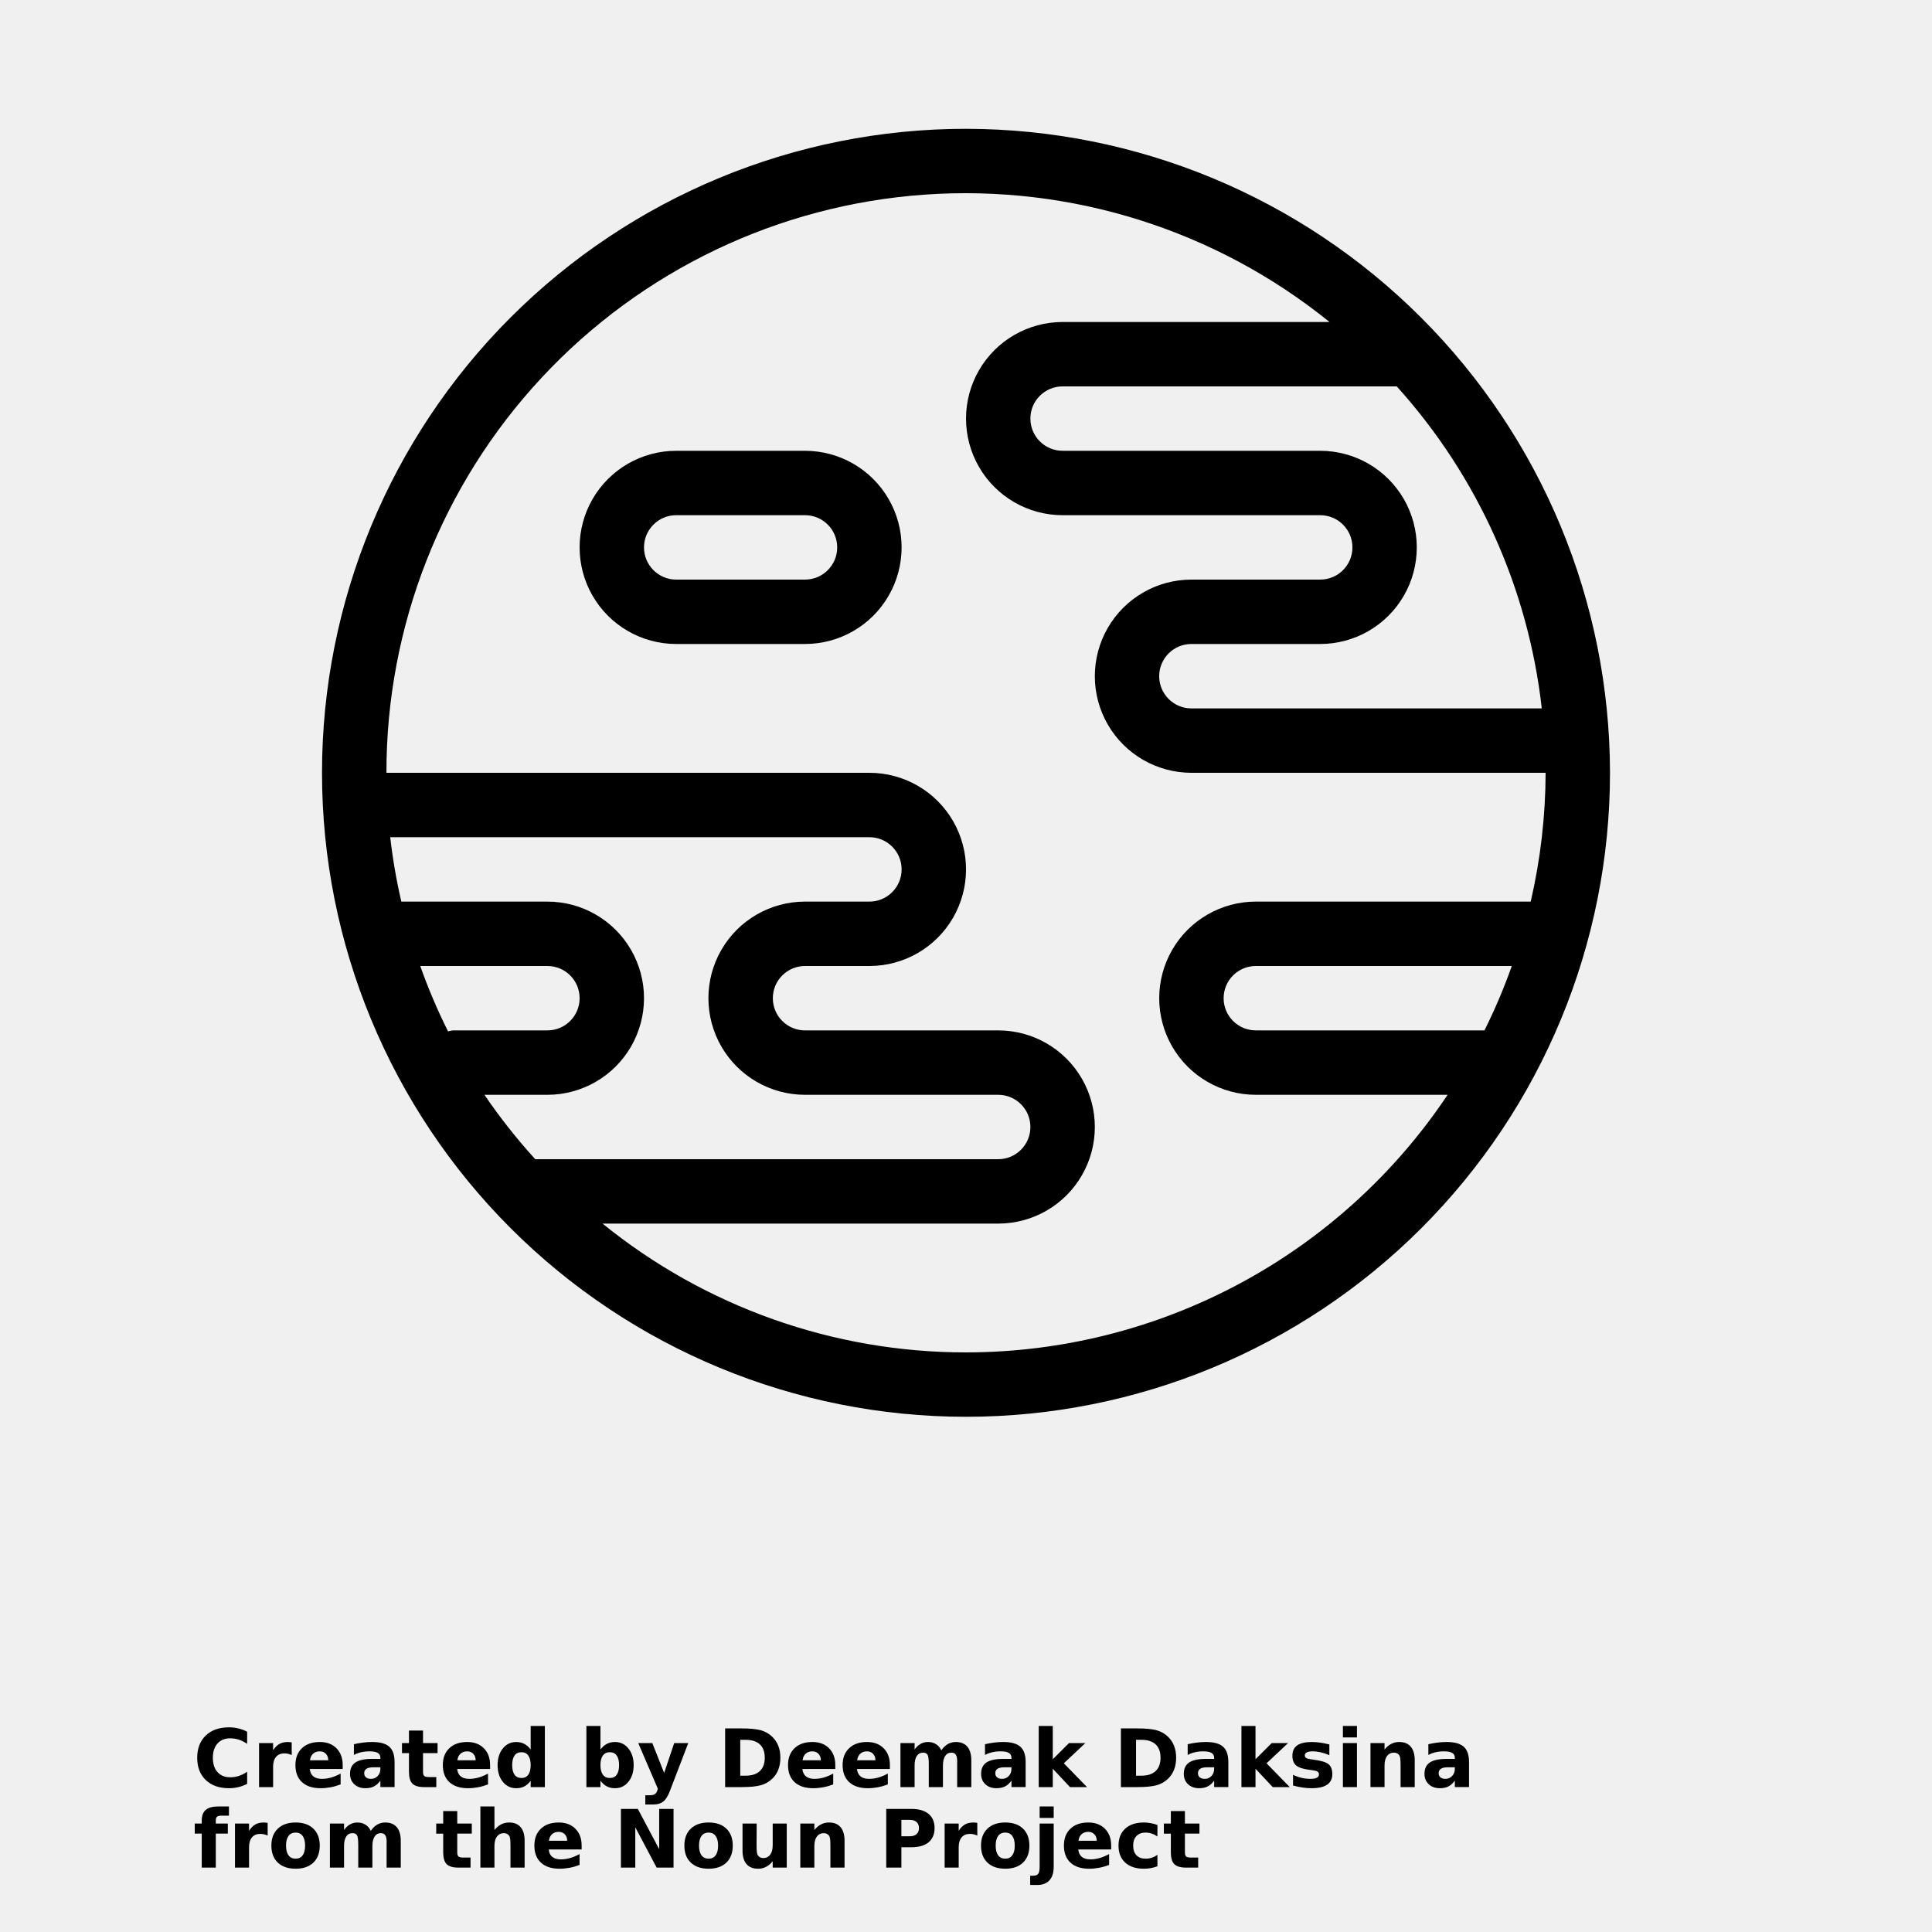
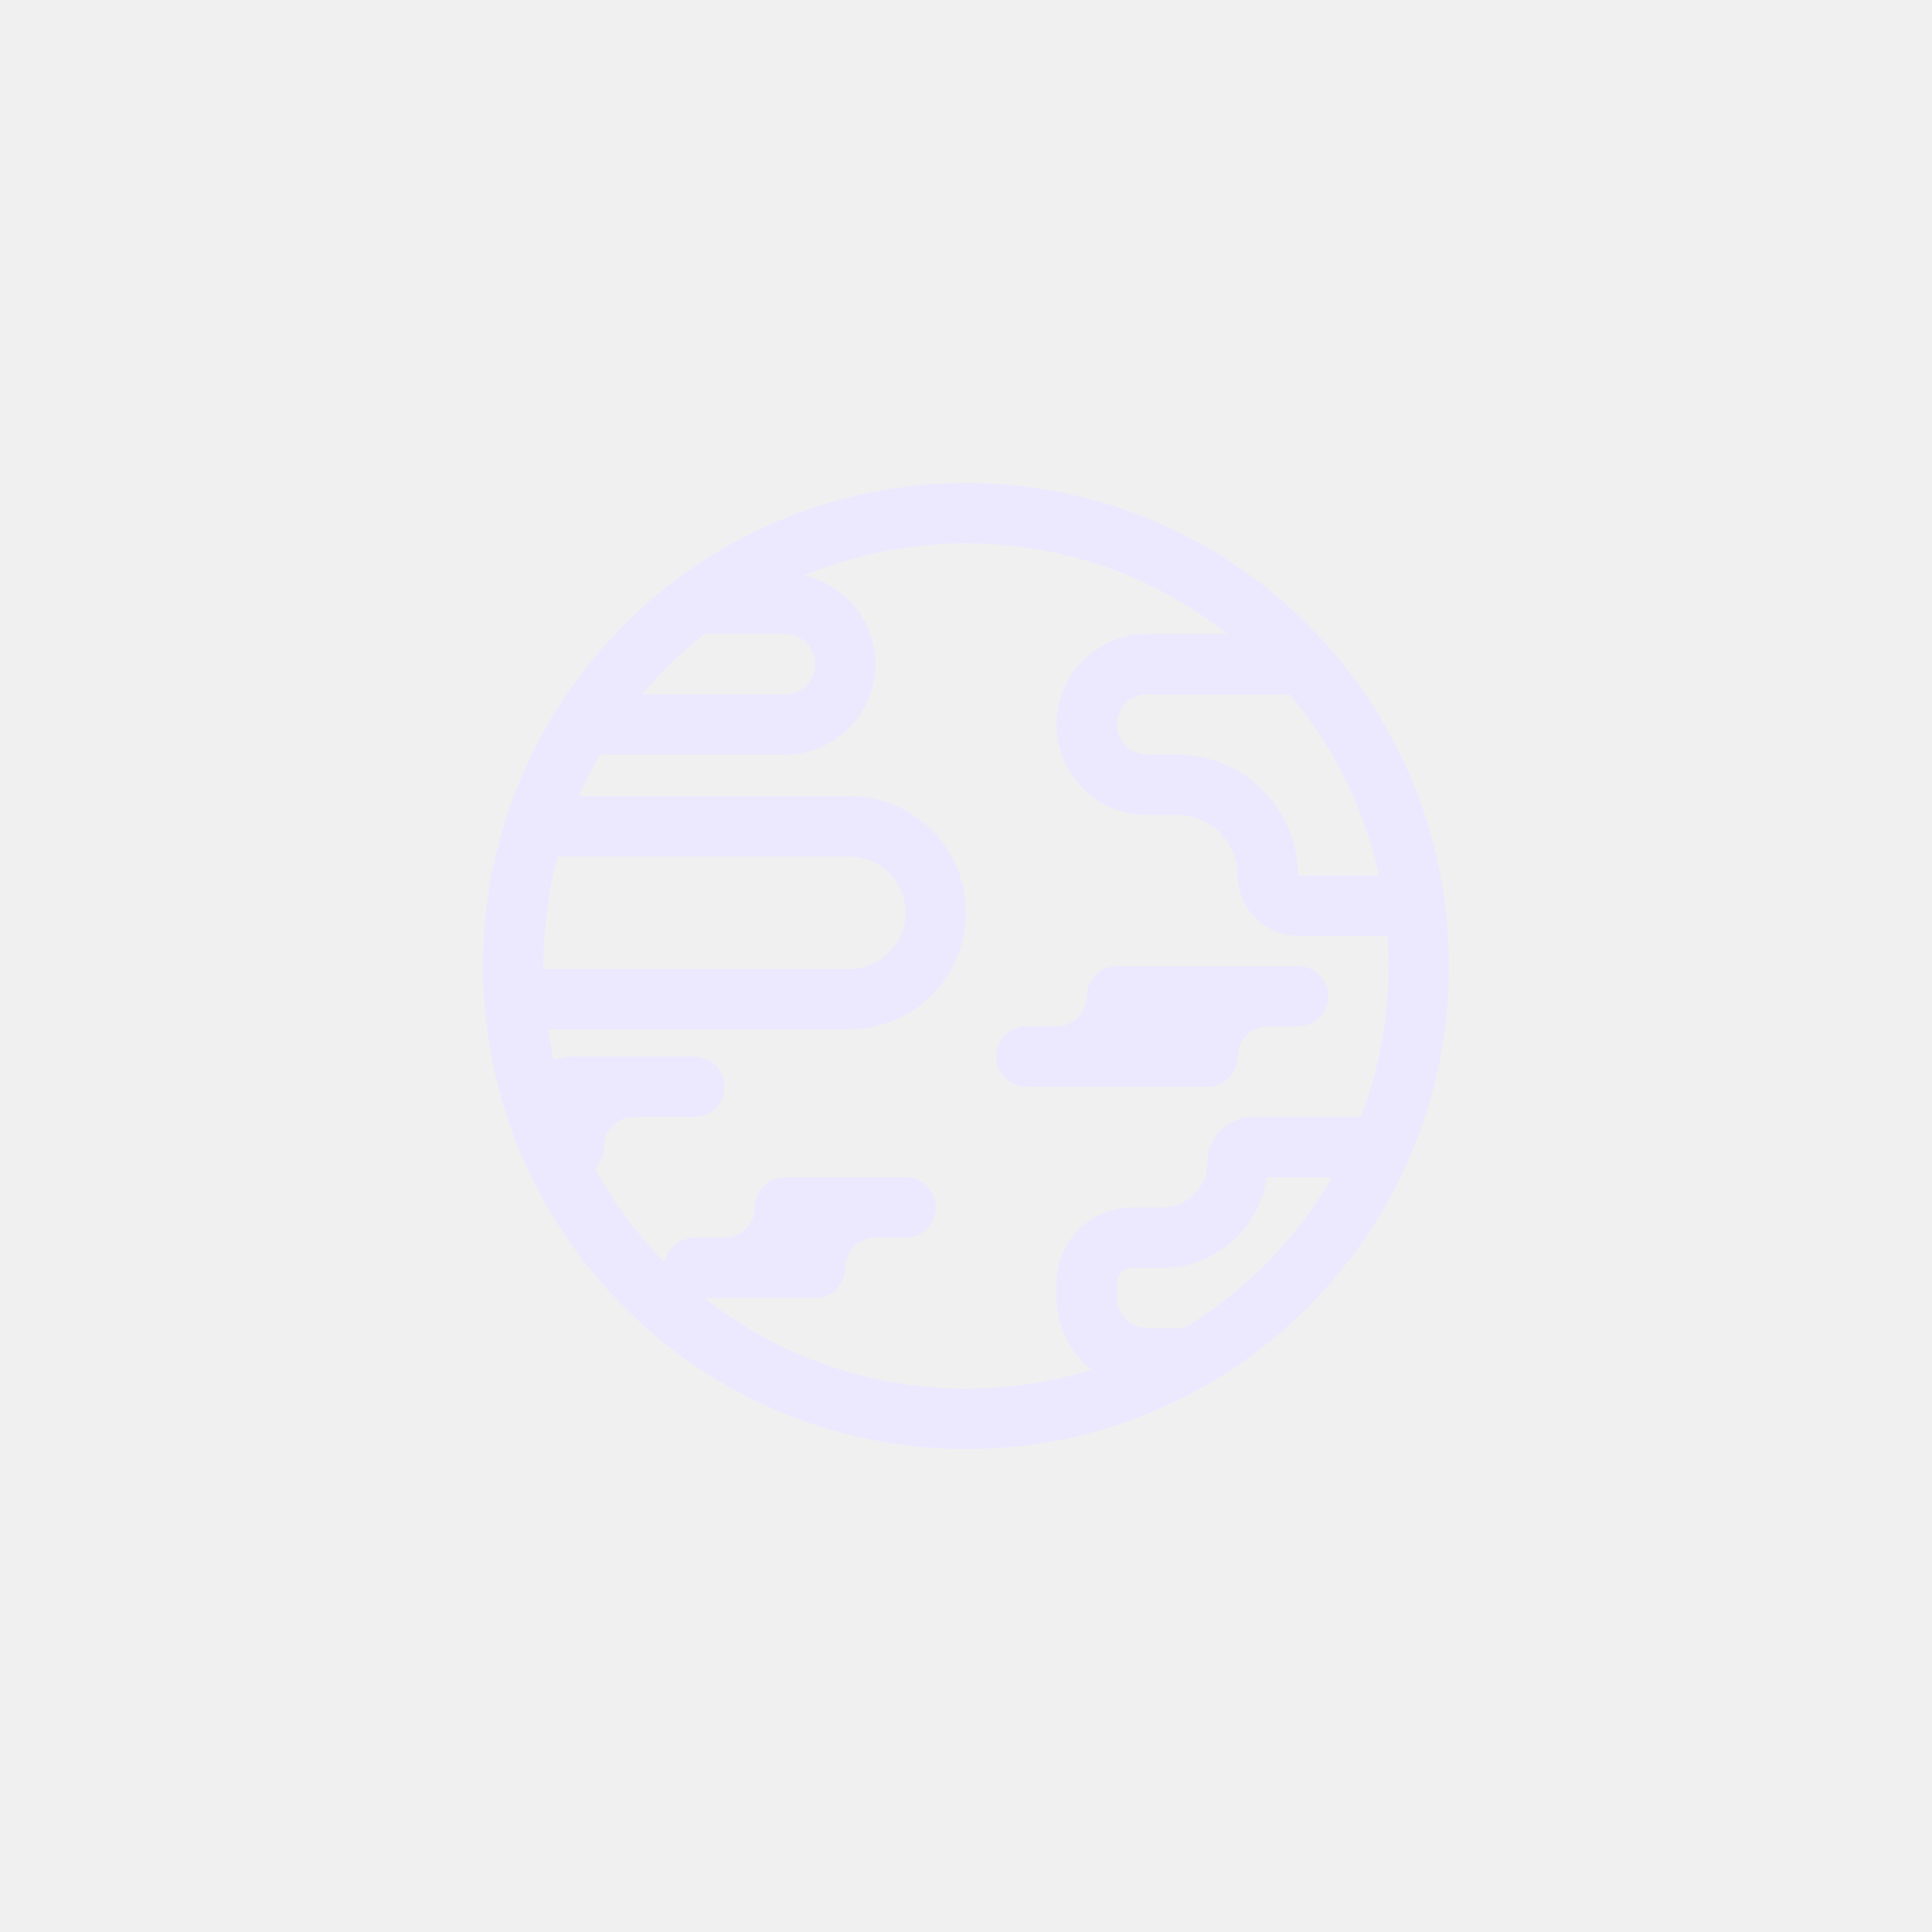
- <svg xmlns="http://www.w3.org/2000/svg" xmlns:xlink="http://www.w3.org/1999/xlink" width="700pt" height="700pt" version="1.1" viewBox="0 0 700 700">
+ <svg xmlns="http://www.w3.org/2000/svg" width="64" height="64" viewBox="0 0 64 64" fill="none">
+   <rect width="64" height="64" fill="none" />
+   <g clip-path="url(#clip0_326_1512)">
+     <mask id="path-3-inside-1_326_1512" fill="white">
+       <path fill-rule="evenodd" clip-rule="evenodd" d="M14 22C14 20.343 15.343 19 17 19H26C27.657 19 29 20.343 29 22V22C29 23.657 27.657 25 26 25H17C15.343 25 14 23.657 14 22V22ZM12.188 30.234C12.188 28.103 13.915 26.375 16.047 26.375H28.141C30.272 26.375 32 28.103 32 30.234V30.234C32 32.366 30.272 34.094 28.141 34.094H16.047C13.915 34.094 12.188 32.366 12.188 30.234V30.234ZM24 36C24 35.448 23.552 35 23 35H19C17.895 35 17 35.895 17 37V37V37.5C17 38.328 17.672 39 18.5 39H19C19.552 39 20 38.552 20 38V38C20 37.448 20.448 37 21 37H23C23.552 37 24 36.552 24 36V36ZM36 33C36 32.448 36.448 32 37 32H43C43.552 32 44 32.448 44 33V33C44 33.552 43.552 34 43 34H42C41.448 34 41 34.448 41 35V35C41 35.552 40.552 36 40 36H34C33.448 36 33 35.552 33 35V35C33 34.448 33.448 34 34 34H35C35.552 34 36 33.552 36 33V33ZM55 24C55 22.343 53.657 21 52 21H38C36.343 21 35 22.343 35 24V24C35 25.657 36.343 27 38 27H39C40.105 27 41 27.895 41 29V29C41 30.105 41.895 31 43 31H58C59.105 31 60 30.105 60 29V29C60 27.895 59.105 27 58 27H57.5C56.119 27 55 25.881 55 24.5V24ZM29.844 48.625C29.844 47.555 30.711 46.688 31.781 46.688H47.719C48.789 46.688 49.656 47.555 49.656 48.625V48.625C49.656 49.695 48.789 50.562 47.719 50.562H31.781C30.711 50.562 29.844 49.695 29.844 48.625V48.625ZM25 40C25 39.448 25.448 39 26 39H30C30.552 39 31 39.448 31 40V40C31 40.552 30.552 41 30 41H29C28.448 41 28 41.448 28 42V42C28 42.552 27.552 43 27 43H23C22.448 43 22 42.552 22 42V42C22 41.448 22.448 41 23 41H24C24.552 41 25 40.552 25 40V40ZM40 38.5C40 37.672 40.672 37 41.5 37H49C50.105 37 51 37.895 51 39V39C51 40.105 50.105 41 49 41H47.5C46.119 41 45 42.119 45 43.5V43.5C45 44.881 43.881 46 42.5 46H38C36.343 46 35 44.657 35 43V42.5C35 41.119 36.119 40 37.5 40H38.5C39.328 40 40 39.328 40 38.5V38.5Z" />
+     </mask>
+     <path d="M26 17H17V21H26V17ZM17 27H26V23H17V27ZM28.141 24.375H16.047V28.375H28.141V24.375ZM16.047 36.094H28.141V32.094H16.047V36.094ZM19 37H23V33H19V37ZM19 37.5V37H15V37.5H19ZM19 37H18.5V41H19V37ZM23 35H21V39H23V35ZM43 30H37V34H43V30ZM42 36H43V32H42V36ZM34 38H40V34H34V38ZM35 32H34V36H35V32ZM38 23H52V19H38V23ZM39 25H38V29H39V25ZM58 29H43V33H58V29ZM57.5 29H58V25H57.5V29ZM53 24V24.5H57V24H53ZM47.719 44.688H31.781V48.688H47.719V44.688ZM31.781 52.562H47.719V48.562H31.781V52.562ZM30 37H26V41H30V37ZM29 43H30V39H29V43ZM23 45H27V41H23V45ZM24 39H23V43H24V39ZM49 35H41.5V39H49V35ZM47.5 43H49V39H47.5V43ZM42.5 44H38V48H42.5V44ZM37 43V42.5H33V43H37ZM37.5 42H38.5V38H37.5V42ZM38.5 42C40.433 42 42 40.433 42 38.5H38C38 38.224 38.224 38 38.5 38V42ZM37 42.5C37 42.224 37.224 42 37.5 42V38C35.015 38 33 40.015 33 42.5H37ZM38 44C37.448 44 37 43.552 37 43H33C33 45.761 35.239 48 38 48V44ZM47.5 39C45.015 39 43 41.015 43 43.5H47C47 43.224 47.224 43 47.5 43V39ZM49 39H49V43C51.209 43 53 41.209 53 39H49ZM41.5 35C39.567 35 38 36.567 38 38.5H42C42 38.776 41.776 39 41.5 39V35ZM49 39H49H53C53 36.791 51.209 35 49 35V39ZM24 43C25.657 43 27 41.657 27 40H23C23 39.448 23.448 39 24 39V43ZM24 42C24 42.552 23.552 43 23 43V39C21.343 39 20 40.343 20 42H24ZM23 41C23.552 41 24 41.448 24 42H20C20 43.657 21.343 45 23 45V41ZM26 42C26 41.448 26.448 41 27 41V45C28.657 45 30 43.657 30 42H26ZM29 39C27.343 39 26 40.343 26 42H30C30 42.552 29.552 43 29 43V39ZM29 40C29 39.448 29.448 39 30 39V43C31.657 43 33 41.657 33 40H29ZM26 37C24.343 37 23 38.343 23 40H27C27 40.552 26.552 41 26 41V37ZM30 41C29.448 41 29 40.552 29 40H33C33 38.343 31.657 37 30 37V41ZM31.781 48.562C31.786 48.562 31.796 48.564 31.806 48.568C31.815 48.572 31.821 48.577 31.825 48.581C31.83 48.585 31.834 48.591 31.838 48.6C31.842 48.61 31.844 48.62 31.844 48.625H27.844C27.844 50.8 29.607 52.562 31.781 52.562V48.562ZM47.656 48.625C47.656 48.62 47.658 48.61 47.662 48.6C47.666 48.591 47.67 48.585 47.675 48.581C47.679 48.577 47.685 48.572 47.694 48.568C47.704 48.564 47.714 48.562 47.719 48.562V52.562C49.893 52.562 51.656 50.8 51.656 48.625H47.656ZM31.781 44.688C29.607 44.688 27.844 46.45 27.844 48.625H31.844C31.844 48.63 31.842 48.64 31.838 48.65C31.834 48.659 31.83 48.665 31.825 48.669C31.821 48.673 31.815 48.678 31.806 48.682C31.796 48.686 31.786 48.688 31.781 48.688V44.688ZM47.719 48.688C47.714 48.688 47.704 48.686 47.694 48.682C47.685 48.678 47.679 48.673 47.675 48.669C47.67 48.665 47.666 48.659 47.662 48.65C47.658 48.64 47.656 48.63 47.656 48.625H51.656C51.656 46.45 49.893 44.688 47.719 44.688V48.688ZM57.5 25C57.224 25 57 24.776 57 24.5H53C53 26.985 55.015 29 57.5 29V25ZM62 29C62 26.791 60.209 25 58 25V29H58H62ZM58 33C60.209 33 62 31.209 62 29H58H58V33ZM39 29C39 31.209 40.791 33 43 33V29H43H39ZM39 29H39H43C43 26.791 41.209 25 39 25V29ZM33 24C33 26.761 35.239 29 38 29V25C37.448 25 37 24.552 37 24H33ZM52 23C52.552 23 53 23.448 53 24H57C57 21.239 54.761 19 52 19V23ZM35 36C36.657 36 38 34.657 38 33H34C34 32.448 34.448 32 35 32V36ZM35 35C35 35.552 34.552 36 34 36V32C32.343 32 31 33.343 31 35H35ZM34 34C34.552 34 35 34.448 35 35H31C31 36.657 32.343 38 34 38V34ZM39 35C39 34.448 39.448 34 40 34V38C41.657 38 43 36.657 43 35H39ZM42 32C40.343 32 39 33.343 39 35H43C43 35.552 42.552 36 42 36V32ZM42 33C42 32.448 42.448 32 43 32V36C44.657 36 46 34.657 46 33H42ZM37 30C35.343 30 34 31.343 34 33H38C38 33.552 37.552 34 37 34V30ZM43 34C42.448 34 42 33.552 42 33H46C46 31.343 44.657 30 43 30V34ZM23 39C24.657 39 26 37.657 26 36H22C22 35.448 22.448 35 23 35V39ZM22 38C22 38.552 21.552 39 21 39V35C19.343 35 18 36.343 18 38H22ZM19 41C20.657 41 22 39.657 22 38H18C18 37.448 18.448 37 19 37V41ZM23 37C22.448 37 22 36.552 22 36H26C26 34.343 24.657 33 23 33V37ZM19 33C16.791 33 15 34.791 15 37H19H19V33ZM16.047 32.094C15.02 32.094 14.188 31.261 14.188 30.234H10.188C10.188 33.47 12.811 36.094 16.047 36.094V32.094ZM30 30.234C30 31.261 29.168 32.094 28.141 32.094V36.094C31.377 36.094 34 33.47 34 30.234H30ZM16.047 24.375C12.811 24.375 10.188 26.998 10.188 30.234H14.188C14.188 29.207 15.02 28.375 16.047 28.375V24.375ZM28.141 28.375C29.168 28.375 30 29.207 30 30.234H34C34 26.998 31.377 24.375 28.141 24.375V28.375ZM17 23C16.448 23 16 22.552 16 22H12C12 24.761 14.239 27 17 27V23ZM27 22C27 22.552 26.552 23 26 23V27C28.761 27 31 24.761 31 22H27ZM17 17C14.239 17 12 19.239 12 22H16C16 21.448 16.448 21 17 21V17ZM15 37.5C15 39.433 16.567 41 18.5 41V37C18.776 37 19 37.224 19 37.5H15ZM38 19C35.239 19 33 21.239 33 24H37C37 23.448 37.448 23 38 23V19ZM43 43.5C43 43.776 42.776 44 42.5 44V48C44.985 48 47 45.985 47 43.5H43ZM26 21C26.552 21 27 21.448 27 22H31C31 19.239 28.761 17 26 17V21Z" fill="#ECE9FF" mask="url(#path-3-inside-1_326_1512)" />
+   </g>
+   <rect x="17" y="17" width="30" height="30" rx="15" stroke="#ECE9FF" stroke-width="2" />
  <defs>
-     <symbol id="v" overflow="visible">
-       <path d="m19.547-1.172c-1.012 0.523-2.062 0.914-3.156 1.172-1.094 0.27-2.234 0.406-3.422 0.406-3.543 0-6.352-0.988-8.422-2.969-2.062-1.977-3.094-4.66-3.094-8.047 0-3.406 1.031-6.098 3.094-8.078 2.07-1.977 4.879-2.969 8.422-2.969 1.188 0 2.328 0.137 3.422 0.406 1.094 0.262 2.144 0.656 3.156 1.188v4.391c-1.023-0.688-2.027-1.191-3.016-1.516-0.98-0.32-2.016-0.484-3.109-0.484-1.961 0-3.5 0.625-4.625 1.875-1.117 1.25-1.672 2.981-1.672 5.188 0 2.188 0.555 3.914 1.672 5.172 1.125 1.25 2.664 1.875 4.625 1.875 1.094 0 2.129-0.16 3.109-0.484 0.988-0.32 1.992-0.828 3.016-1.516z" />
-     </symbol>
-     <symbol id="d" overflow="visible">
-       <path d="m14.297-11.609c-0.449-0.207-0.891-0.359-1.328-0.453-0.438-0.102-0.883-0.156-1.328-0.156-1.312 0-2.324 0.422-3.031 1.266-0.711 0.836-1.062 2.039-1.062 3.609v7.344h-5.094v-15.953h5.094v2.625c0.656-1.051 1.406-1.816 2.25-2.297 0.852-0.477 1.875-0.719 3.062-0.719 0.176 0 0.363 0.012 0.562 0.031 0.195 0.012 0.484 0.043 0.859 0.094z" />
-     </symbol>
-     <symbol id="a" overflow="visible">
-       <path d="m18.375-8.016v1.453h-11.922c0.125 1.199 0.555 2.094 1.297 2.688 0.738 0.594 1.773 0.891 3.109 0.891 1.07 0 2.172-0.156 3.297-0.469 1.125-0.32 2.281-0.805 3.469-1.453v3.938c-1.211 0.461-2.418 0.805-3.625 1.031-1.211 0.227-2.414 0.344-3.609 0.344-2.898 0-5.148-0.727-6.75-2.188-1.594-1.469-2.391-3.531-2.391-6.188 0-2.594 0.785-4.633 2.359-6.125 1.57-1.5 3.734-2.25 6.484-2.25 2.508 0 4.516 0.758 6.016 2.266 1.508 1.512 2.266 3.531 2.266 6.062zm-5.234-1.703c0-0.969-0.289-1.75-0.859-2.344-0.562-0.594-1.297-0.891-2.203-0.891-0.992 0-1.797 0.281-2.422 0.844-0.617 0.555-0.996 1.352-1.141 2.391z" />
-     </symbol>
-     <symbol id="b" overflow="visible">
-       <path d="m9.594-7.172c-1.062 0-1.867 0.184-2.406 0.547-0.531 0.355-0.797 0.883-0.797 1.578 0 0.648 0.211 1.152 0.641 1.516 0.438 0.367 1.039 0.547 1.812 0.547 0.957 0 1.766-0.344 2.422-1.031s0.984-1.547 0.984-2.578v-0.578zm7.797-1.938v9.109h-5.141v-2.359c-0.688 0.969-1.461 1.672-2.312 2.109-0.855 0.438-1.891 0.656-3.109 0.656-1.656 0-3-0.477-4.031-1.438-1.031-0.969-1.547-2.219-1.547-3.75 0-1.875 0.641-3.25 1.922-4.125 1.289-0.875 3.316-1.312 6.078-1.312h3v-0.391c0-0.812-0.32-1.406-0.953-1.781-0.637-0.375-1.633-0.562-2.984-0.562-1.086 0-2.102 0.109-3.047 0.328-0.938 0.219-1.809 0.547-2.609 0.984v-3.891c1.082-0.258 2.176-0.457 3.281-0.594 1.102-0.145 2.207-0.219 3.312-0.219 2.875 0 4.945 0.57 6.219 1.703 1.281 1.137 1.922 2.981 1.922 5.531z" />
-     </symbol>
-     <symbol id="c" overflow="visible">
-       <path d="m8.016-20.484v4.531h5.266v3.641h-5.266v6.766c0 0.742 0.145 1.246 0.438 1.516 0.301 0.262 0.891 0.391 1.766 0.391h2.609v3.641h-4.359c-2.023 0-3.453-0.414-4.297-1.25-0.836-0.844-1.25-2.273-1.25-4.297v-6.766h-2.531v-3.641h2.531v-4.531z" />
-     </symbol>
-     <symbol id="l" overflow="visible">
-       <path d="m13.297-13.625v-8.531h5.141v22.156h-5.141v-2.312c-0.699 0.949-1.469 1.641-2.312 2.078-0.844 0.426-1.824 0.641-2.938 0.641-1.969 0-3.586-0.773-4.844-2.328-1.262-1.562-1.891-3.578-1.891-6.047 0-2.457 0.629-4.469 1.891-6.031 1.258-1.562 2.875-2.344 4.844-2.344 1.102 0 2.078 0.227 2.922 0.672 0.852 0.438 1.629 1.121 2.328 2.047zm-3.359 10.328c1.094 0 1.926-0.395 2.5-1.188 0.57-0.801 0.859-1.961 0.859-3.484 0-1.508-0.289-2.664-0.859-3.469-0.574-0.801-1.406-1.203-2.5-1.203-1.086 0-1.914 0.402-2.484 1.203-0.574 0.805-0.859 1.961-0.859 3.469 0 1.523 0.285 2.684 0.859 3.484 0.57 0.793 1.398 1.188 2.484 1.188z" />
-     </symbol>
-     <symbol id="k" overflow="visible">
-       <path d="m10.938-3.297c1.094 0 1.926-0.395 2.5-1.188 0.57-0.801 0.859-1.961 0.859-3.484 0-1.508-0.289-2.664-0.859-3.469-0.574-0.801-1.406-1.203-2.5-1.203s-1.934 0.402-2.516 1.203c-0.586 0.805-0.875 1.961-0.875 3.469 0 1.512 0.289 2.668 0.875 3.469 0.582 0.805 1.422 1.203 2.516 1.203zm-3.391-10.328c0.707-0.926 1.488-1.609 2.344-2.047 0.852-0.445 1.832-0.672 2.938-0.672 1.969 0 3.582 0.781 4.844 2.344 1.27 1.562 1.906 3.574 1.906 6.031 0 2.469-0.637 4.484-1.906 6.047-1.262 1.555-2.875 2.328-4.844 2.328-1.105 0-2.086-0.219-2.938-0.656-0.855-0.438-1.637-1.125-2.344-2.062v2.312h-5.094v-22.156h5.094z" />
-     </symbol>
-     <symbol id="j" overflow="visible">
-       <path d="m0.359-15.953h5.094l4.297 10.828 3.641-10.828h5.094l-6.703 17.469c-0.68 1.77-1.465 3.008-2.359 3.719-0.898 0.707-2.078 1.062-3.547 1.062h-2.953v-3.344h1.594c0.863 0 1.492-0.141 1.891-0.422 0.395-0.273 0.703-0.766 0.922-1.484l0.141-0.438z" />
-     </symbol>
-     <symbol id="f" overflow="visible">
-       <path d="m8.156-17.125v12.984h1.969c2.238 0 3.945-0.555 5.125-1.672 1.188-1.113 1.781-2.727 1.781-4.844 0-2.102-0.59-3.707-1.766-4.812-1.18-1.102-2.891-1.656-5.141-1.656zm-5.484-4.141h5.797c3.219 0 5.617 0.23 7.203 0.688 1.582 0.461 2.941 1.242 4.078 2.344 0.988 0.961 1.723 2.07 2.203 3.328 0.488 1.25 0.734 2.668 0.734 4.25 0 1.605-0.246 3.039-0.734 4.297-0.48 1.262-1.215 2.371-2.203 3.328-1.148 1.105-2.516 1.887-4.109 2.344-1.594 0.461-3.984 0.688-7.172 0.688h-5.797z" />
-     </symbol>
-     <symbol id="i" overflow="visible">
-       <path d="m17.234-13.297c0.645-0.988 1.41-1.742 2.297-2.266 0.895-0.52 1.875-0.781 2.938-0.781 1.832 0 3.227 0.57 4.188 1.703 0.957 1.125 1.438 2.766 1.438 4.922v9.719h-5.125v-8.312-0.391c0.008-0.133 0.016-0.32 0.016-0.562 0-1.133-0.168-1.953-0.5-2.453-0.324-0.508-0.859-0.766-1.609-0.766-0.969 0-1.719 0.402-2.25 1.203-0.523 0.793-0.793 1.945-0.812 3.453v7.828h-5.125v-8.312c0-1.77-0.152-2.906-0.453-3.406-0.305-0.508-0.844-0.766-1.625-0.766-0.98 0-1.734 0.402-2.266 1.203-0.531 0.805-0.797 1.949-0.797 3.438v7.844h-5.125v-15.953h5.125v2.328c0.625-0.895 1.344-1.57 2.156-2.031 0.812-0.457 1.707-0.688 2.688-0.688 1.102 0 2.078 0.266 2.922 0.797s1.484 1.281 1.922 2.25z" />
-     </symbol>
-     <symbol id="h" overflow="visible">
-       <path d="m2.453-22.156h5.094v12.062l5.875-5.859h5.922l-7.797 7.328 8.406 8.625h-6.172l-6.234-6.656v6.656h-5.094z" />
-     </symbol>
-     <symbol id="u" overflow="visible">
-       <path d="m14.906-15.453v3.875c-1.086-0.457-2.137-0.801-3.156-1.031-1.012-0.227-1.969-0.344-2.875-0.344-0.969 0-1.688 0.125-2.156 0.375-0.469 0.242-0.703 0.609-0.703 1.109 0 0.406 0.176 0.719 0.531 0.938 0.352 0.219 0.992 0.383 1.922 0.484l0.891 0.141c2.613 0.324 4.367 0.867 5.266 1.625 0.906 0.762 1.359 1.953 1.359 3.578 0 1.699-0.633 2.977-1.891 3.828-1.25 0.855-3.121 1.281-5.609 1.281-1.055 0-2.141-0.086-3.266-0.25-1.125-0.156-2.281-0.398-3.469-0.734v-3.875c1.02 0.492 2.062 0.859 3.125 1.109 1.07 0.242 2.16 0.359 3.266 0.359 0.988 0 1.734-0.133 2.234-0.406 0.508-0.27 0.766-0.676 0.766-1.219 0-0.457-0.18-0.797-0.531-1.016-0.344-0.227-1.031-0.406-2.062-0.531l-0.891-0.109c-2.273-0.281-3.867-0.805-4.781-1.578-0.906-0.77-1.359-1.941-1.359-3.516 0-1.688 0.578-2.938 1.734-3.75 1.156-0.82 2.93-1.234 5.328-1.234 0.938 0 1.922 0.074 2.953 0.219 1.039 0.148 2.164 0.371 3.375 0.672z" />
-     </symbol>
-     <symbol id="t" overflow="visible">
-       <path d="m2.453-15.953h5.094v15.953h-5.094zm0-6.203h5.094v4.156h-5.094z" />
-     </symbol>
-     <symbol id="g" overflow="visible">
-       <path d="m18.484-9.719v9.719h-5.125v-7.438c0-1.375-0.031-2.32-0.094-2.844-0.062-0.52-0.168-0.906-0.312-1.156-0.199-0.332-0.469-0.586-0.812-0.766-0.344-0.188-0.734-0.281-1.172-0.281-1.062 0-1.902 0.414-2.516 1.234-0.605 0.812-0.906 1.949-0.906 3.406v7.844h-5.094v-15.953h5.094v2.328c0.77-0.926 1.586-1.609 2.453-2.047 0.863-0.445 1.816-0.672 2.859-0.672 1.844 0 3.238 0.57 4.188 1.703 0.957 1.125 1.438 2.766 1.438 4.922z" />
-     </symbol>
-     <symbol id="s" overflow="visible">
-       <path d="m12.953-22.156v3.344h-2.828c-0.719 0-1.227 0.133-1.516 0.391-0.281 0.262-0.422 0.715-0.422 1.359v1.109h4.359v3.641h-4.359v12.312h-5.094v-12.312h-2.531v-3.641h2.531v-1.109c0-1.738 0.484-3.019 1.453-3.844 0.969-0.832 2.469-1.25 4.5-1.25z" />
-     </symbol>
-     <symbol id="e" overflow="visible">
-       <path d="m10.047-12.688c-1.137 0-2 0.406-2.594 1.219s-0.891 1.98-0.891 3.5c0 1.531 0.297 2.703 0.891 3.516s1.457 1.219 2.594 1.219c1.102 0 1.945-0.406 2.531-1.219 0.594-0.812 0.891-1.984 0.891-3.516 0-1.52-0.297-2.688-0.891-3.5-0.586-0.812-1.43-1.219-2.531-1.219zm0-3.656c2.738 0 4.879 0.746 6.422 2.234 1.539 1.48 2.312 3.527 2.312 6.141 0 2.625-0.773 4.68-2.312 6.156-1.543 1.48-3.684 2.219-6.422 2.219-2.762 0-4.918-0.738-6.469-2.219-1.555-1.477-2.328-3.531-2.328-6.156 0-2.613 0.773-4.66 2.328-6.141 1.551-1.488 3.707-2.234 6.469-2.234z" />
-     </symbol>
-     <symbol id="r" overflow="visible">
-       <path d="m18.484-9.719v9.719h-5.125v-7.406c0-1.395-0.031-2.352-0.094-2.875-0.062-0.52-0.168-0.906-0.312-1.156-0.199-0.332-0.469-0.586-0.812-0.766-0.344-0.188-0.734-0.281-1.172-0.281-1.062 0-1.902 0.414-2.516 1.234-0.605 0.812-0.906 1.949-0.906 3.406v7.844h-5.094v-22.156h5.094v8.531c0.77-0.926 1.586-1.609 2.453-2.047 0.863-0.445 1.816-0.672 2.859-0.672 1.844 0 3.238 0.57 4.188 1.703 0.957 1.125 1.438 2.766 1.438 4.922z" />
-     </symbol>
-     <symbol id="q" overflow="visible">
-       <path d="m2.672-21.266h6.125l7.734 14.578v-14.578h5.203v21.266h-6.125l-7.734-14.594v14.594h-5.203z" />
-     </symbol>
-     <symbol id="p" overflow="visible">
-       <path d="m2.281-6.203v-9.75h5.125v1.594c0 0.867-0.008 1.953-0.016 3.266-0.012 1.305-0.016 2.172-0.016 2.609 0 1.281 0.031 2.203 0.094 2.766 0.07 0.562 0.188 0.977 0.344 1.234 0.219 0.336 0.492 0.59 0.828 0.766 0.332 0.18 0.719 0.266 1.156 0.266 1.062 0 1.895-0.406 2.5-1.219 0.613-0.812 0.922-1.945 0.922-3.406v-7.875h5.094v15.953h-5.094v-2.312c-0.773 0.938-1.59 1.625-2.453 2.062-0.855 0.438-1.797 0.656-2.828 0.656-1.844 0-3.25-0.562-4.219-1.688-0.961-1.133-1.438-2.773-1.438-4.922z" />
-     </symbol>
-     <symbol id="o" overflow="visible">
-       <path d="m2.672-21.266h9.109c2.707 0 4.785 0.605 6.234 1.812 1.445 1.199 2.172 2.906 2.172 5.125 0 2.231-0.727 3.949-2.172 5.156-1.449 1.199-3.527 1.797-6.234 1.797h-3.625v7.375h-5.484zm5.484 3.969v5.938h3.047c1.062 0 1.879-0.254 2.453-0.766 0.582-0.52 0.875-1.254 0.875-2.203 0-0.945-0.293-1.676-0.875-2.188-0.574-0.52-1.391-0.781-2.453-0.781z" />
-     </symbol>
-     <symbol id="n" overflow="visible">
-       <path d="m2.453-15.953h5.094v15.672c0 2.133-0.516 3.766-1.547 4.891-1.023 1.125-2.508 1.688-4.453 1.688h-2.516v-3.344h0.891c0.969 0 1.629-0.219 1.984-0.656 0.363-0.438 0.547-1.297 0.547-2.578zm0-6.203h5.094v4.156h-5.094z" />
-     </symbol>
-     <symbol id="m" overflow="visible">
-       <path d="m15.344-15.453v4.156c-0.699-0.469-1.398-0.816-2.094-1.047-0.699-0.227-1.422-0.344-2.172-0.344-1.43 0-2.539 0.418-3.328 1.25-0.793 0.824-1.188 1.98-1.188 3.469 0 1.5 0.395 2.668 1.188 3.5 0.789 0.824 1.898 1.234 3.328 1.234 0.801 0 1.555-0.117 2.266-0.359 0.719-0.238 1.383-0.586 2-1.047v4.172c-0.805 0.293-1.617 0.508-2.438 0.656-0.812 0.145-1.637 0.219-2.469 0.219-2.875 0-5.125-0.734-6.75-2.203-1.625-1.477-2.438-3.535-2.438-6.172 0-2.625 0.812-4.676 2.438-6.156 1.625-1.477 3.875-2.219 6.75-2.219 0.832 0 1.656 0.078 2.469 0.234 0.812 0.148 1.625 0.367 2.438 0.656z" />
-     </symbol>
+     <clipPath id="clip0_326_1512">
+       <rect x="16" y="16" width="32" height="32" rx="16" fill="white" />
+     </clipPath>
  </defs>
-   <g>
-     <path d="m350 46.668c-61.883 0-121.23 24.582-164.99 68.34-43.758 43.758-68.34 103.11-68.34 164.99s24.582 121.23 68.34 164.99c43.758 43.758 103.11 68.34 164.99 68.34s121.23-24.582 164.99-68.34c43.758-43.758 68.34-103.11 68.34-164.99-0.066-61.863-24.672-121.17-68.418-164.91-43.742-43.746-103.05-68.352-164.91-68.418zm128.33 116.66h-93.332c-6.441 0-11.668-5.223-11.668-11.664 0-6.445 5.227-11.668 11.668-11.668h121.07c29.285 32.438 47.66 73.242 52.547 116.67h-126.95c-6.445 0-11.668-5.227-11.668-11.668s5.223-11.668 11.668-11.668h46.668-0.004c12.504 0 24.059-6.668 30.312-17.5 6.25-10.828 6.25-24.168 0-35-6.254-10.828-17.809-17.5-30.312-17.5zm-186.66 233.34h70c6.441 0 11.664 5.223 11.664 11.664 0 6.445-5.223 11.668-11.664 11.668h-167.74c-6.68-7.336-12.832-15.133-18.414-23.332h22.82c12.504 0 24.059-6.672 30.312-17.5 6.25-10.832 6.25-24.172 0-35-6.254-10.832-17.809-17.5-30.312-17.5h-52.926c-1.785-7.695-3.129-15.488-4.027-23.336h173.62c6.441 0 11.668 5.227 11.668 11.668s-5.227 11.668-11.668 11.668h-23.332c-12.504 0-24.059 6.668-30.312 17.5-6.25 10.828-6.25 24.168 0 35 6.254 10.828 17.809 17.5 30.312 17.5zm-139.41-46.668h46.078c6.445 0 11.668 5.223 11.668 11.668 0 6.441-5.223 11.664-11.668 11.664h-34.27c-0.586 0.07-1.164 0.188-1.734 0.352-3.84-7.68-7.207-15.59-10.074-23.684zm197.75 140c-47.953 0.023-94.457-16.457-131.7-46.668h143.37c12.504 0 24.059-6.668 30.309-17.5 6.254-10.828 6.254-24.168 0-35-6.25-10.828-17.805-17.5-30.309-17.5h-70c-6.445 0-11.668-5.223-11.668-11.664 0-6.445 5.223-11.668 11.668-11.668h23.332c12.504 0 24.059-6.672 30.312-17.5 6.25-10.828 6.25-24.172 0-35-6.254-10.828-17.809-17.5-30.312-17.5h-175c-0.055-53.113 20.039-104.27 56.227-143.15 36.188-38.879 85.777-62.582 138.76-66.328 52.984-3.746 105.41 12.742 146.71 46.145h-96.699c-12.504 0-24.059 6.668-30.312 17.5-6.25 10.828-6.25 24.168 0 35 6.254 10.828 17.809 17.5 30.312 17.5h93.332c6.445 0 11.668 5.223 11.668 11.664 0 6.445-5.223 11.668-11.668 11.668h-46.664c-12.504 0-24.059 6.672-30.312 17.5-6.25 10.828-6.25 24.172 0 35 6.254 10.828 17.809 17.5 30.312 17.5h128.33c-0.047 15.711-1.859 31.363-5.406 46.668h-99.594c-12.504 0-24.059 6.668-30.312 17.5-6.25 10.828-6.25 24.168 0 35 6.254 10.828 17.809 17.5 30.312 17.5h69.488c-19.172 28.699-45.121 52.234-75.559 68.512-30.434 16.281-64.414 24.805-98.93 24.82zm187.84-116.67h-82.84c-6.441 0-11.668-5.223-11.668-11.664 0-6.445 5.227-11.668 11.668-11.668h92.746c-2.824 7.973-6.133 15.766-9.906 23.332z" />
-     <path d="m291.67 163.33h-46.668c-12.504 0-24.059 6.672-30.312 17.5-6.25 10.832-6.25 24.172 0 35 6.254 10.832 17.809 17.5 30.312 17.5h46.668c12.504 0 24.059-6.668 30.309-17.5 6.254-10.828 6.254-24.168 0-35-6.25-10.828-17.805-17.5-30.309-17.5zm0 46.668h-46.668c-6.441 0-11.668-5.223-11.668-11.668 0-6.441 5.227-11.664 11.668-11.664h46.668c6.441 0 11.664 5.223 11.664 11.664 0 6.445-5.223 11.668-11.664 11.668z" />
-     <use x="70" y="647.5" xlink:href="#v" />
-     <use x="91.406" y="647.5" xlink:href="#d" />
-     <use x="105.789" y="647.5" xlink:href="#a" />
-     <use x="125.57" y="647.5" xlink:href="#b" />
-     <use x="145.254" y="647.5" xlink:href="#c" />
-     <use x="159.195" y="647.5" xlink:href="#a" />
-     <use x="178.977" y="647.5" xlink:href="#l" />
-     <use x="210.008" y="647.5" xlink:href="#k" />
-     <use x="230.887" y="647.5" xlink:href="#j" />
-     <use x="260.055" y="647.5" xlink:href="#f" />
-     <use x="284.266" y="647.5" xlink:href="#a" />
-     <use x="304.047" y="647.5" xlink:href="#a" />
-     <use x="323.828" y="647.5" xlink:href="#i" />
-     <use x="354.219" y="647.5" xlink:href="#b" />
-     <use x="373.898" y="647.5" xlink:href="#h" />
-     <use x="403.453" y="647.5" xlink:href="#f" />
-     <use x="427.66" y="647.5" xlink:href="#b" />
-     <use x="447.344" y="647.5" xlink:href="#h" />
-     <use x="466.742" y="647.5" xlink:href="#u" />
-     <use x="484.102" y="647.5" xlink:href="#t" />
-     <use x="494.098" y="647.5" xlink:href="#g" />
-     <use x="514.863" y="647.5" xlink:href="#b" />
-     <use x="70" y="676.668" xlink:href="#s" />
-     <use x="82.688" y="676.668" xlink:href="#d" />
-     <use x="97.074" y="676.668" xlink:href="#e" />
-     <use x="117.109" y="676.668" xlink:href="#i" />
-     <use x="157.656" y="676.668" xlink:href="#c" />
-     <use x="171.598" y="676.668" xlink:href="#r" />
-     <use x="192.363" y="676.668" xlink:href="#a" />
-     <use x="222.301" y="676.668" xlink:href="#q" />
-     <use x="246.711" y="676.668" xlink:href="#e" />
-     <use x="266.746" y="676.668" xlink:href="#p" />
-     <use x="287.512" y="676.668" xlink:href="#g" />
-     <use x="318.43" y="676.668" xlink:href="#o" />
-     <use x="339.805" y="676.668" xlink:href="#d" />
-     <use x="354.191" y="676.668" xlink:href="#e" />
-     <use x="374.227" y="676.668" xlink:href="#n" />
-     <use x="384.227" y="676.668" xlink:href="#a" />
-     <use x="404.008" y="676.668" xlink:href="#m" />
-     <use x="421.297" y="676.668" xlink:href="#c" />
-   </g>
</svg>
